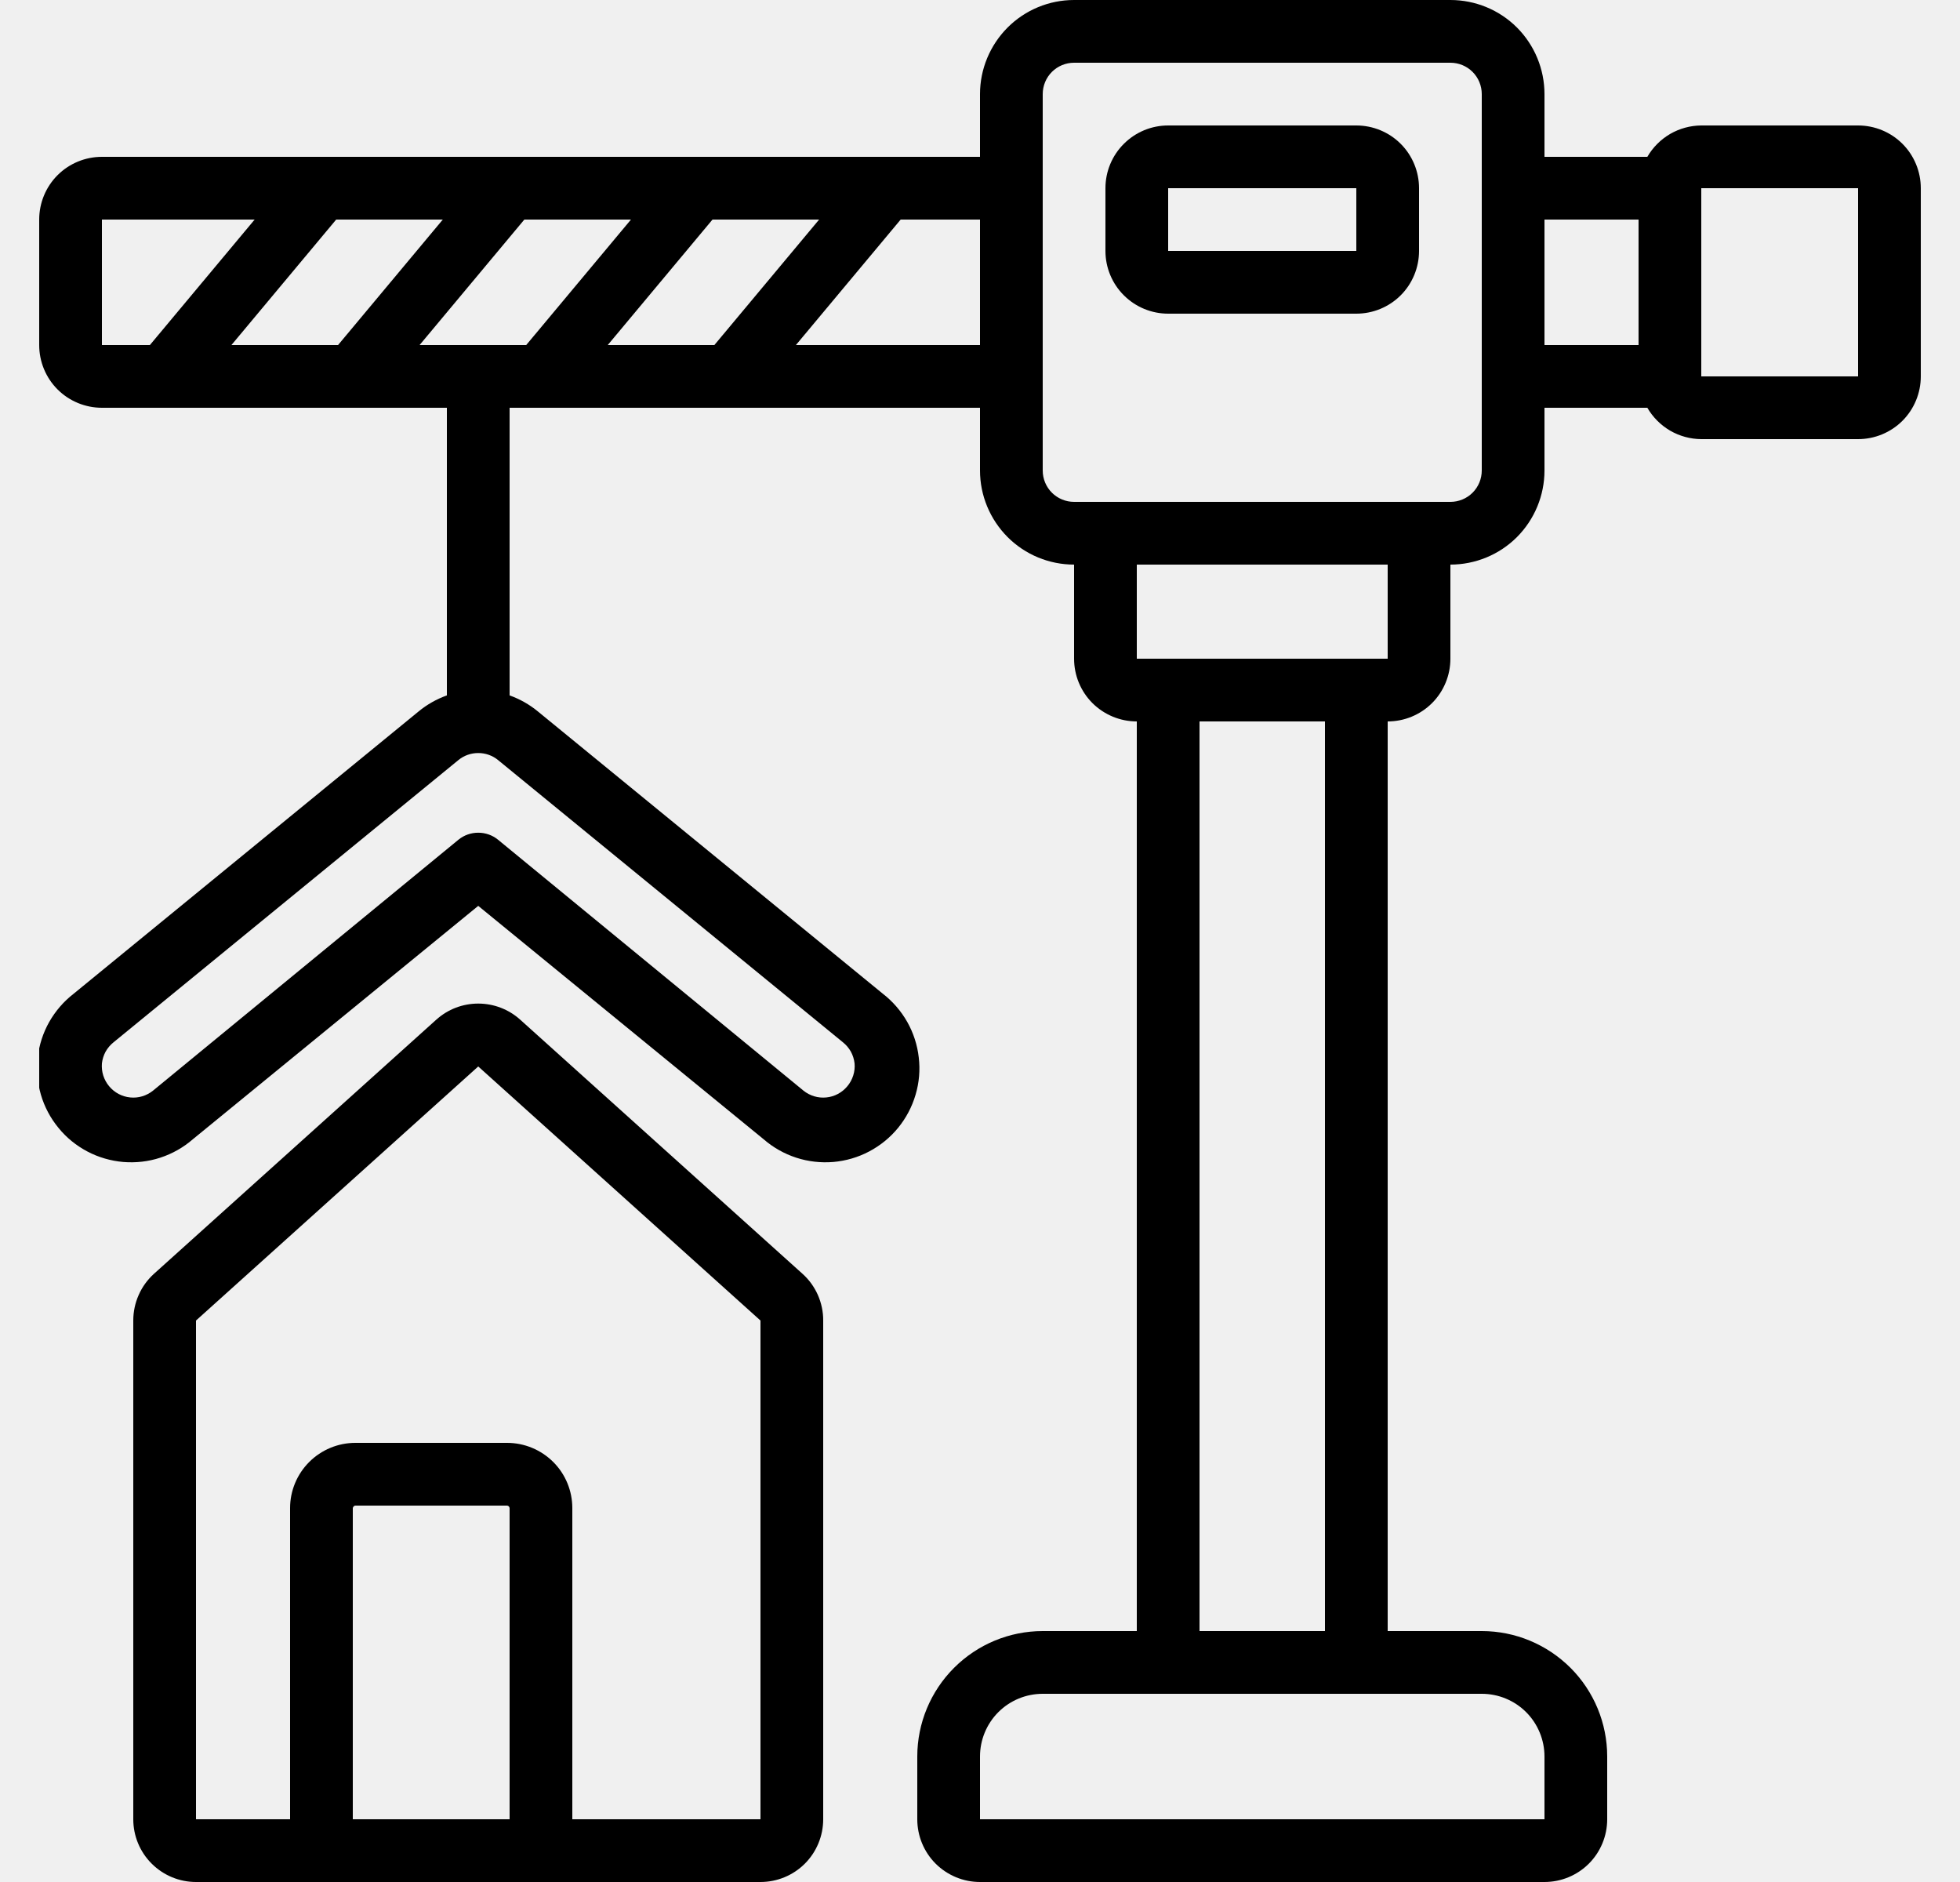
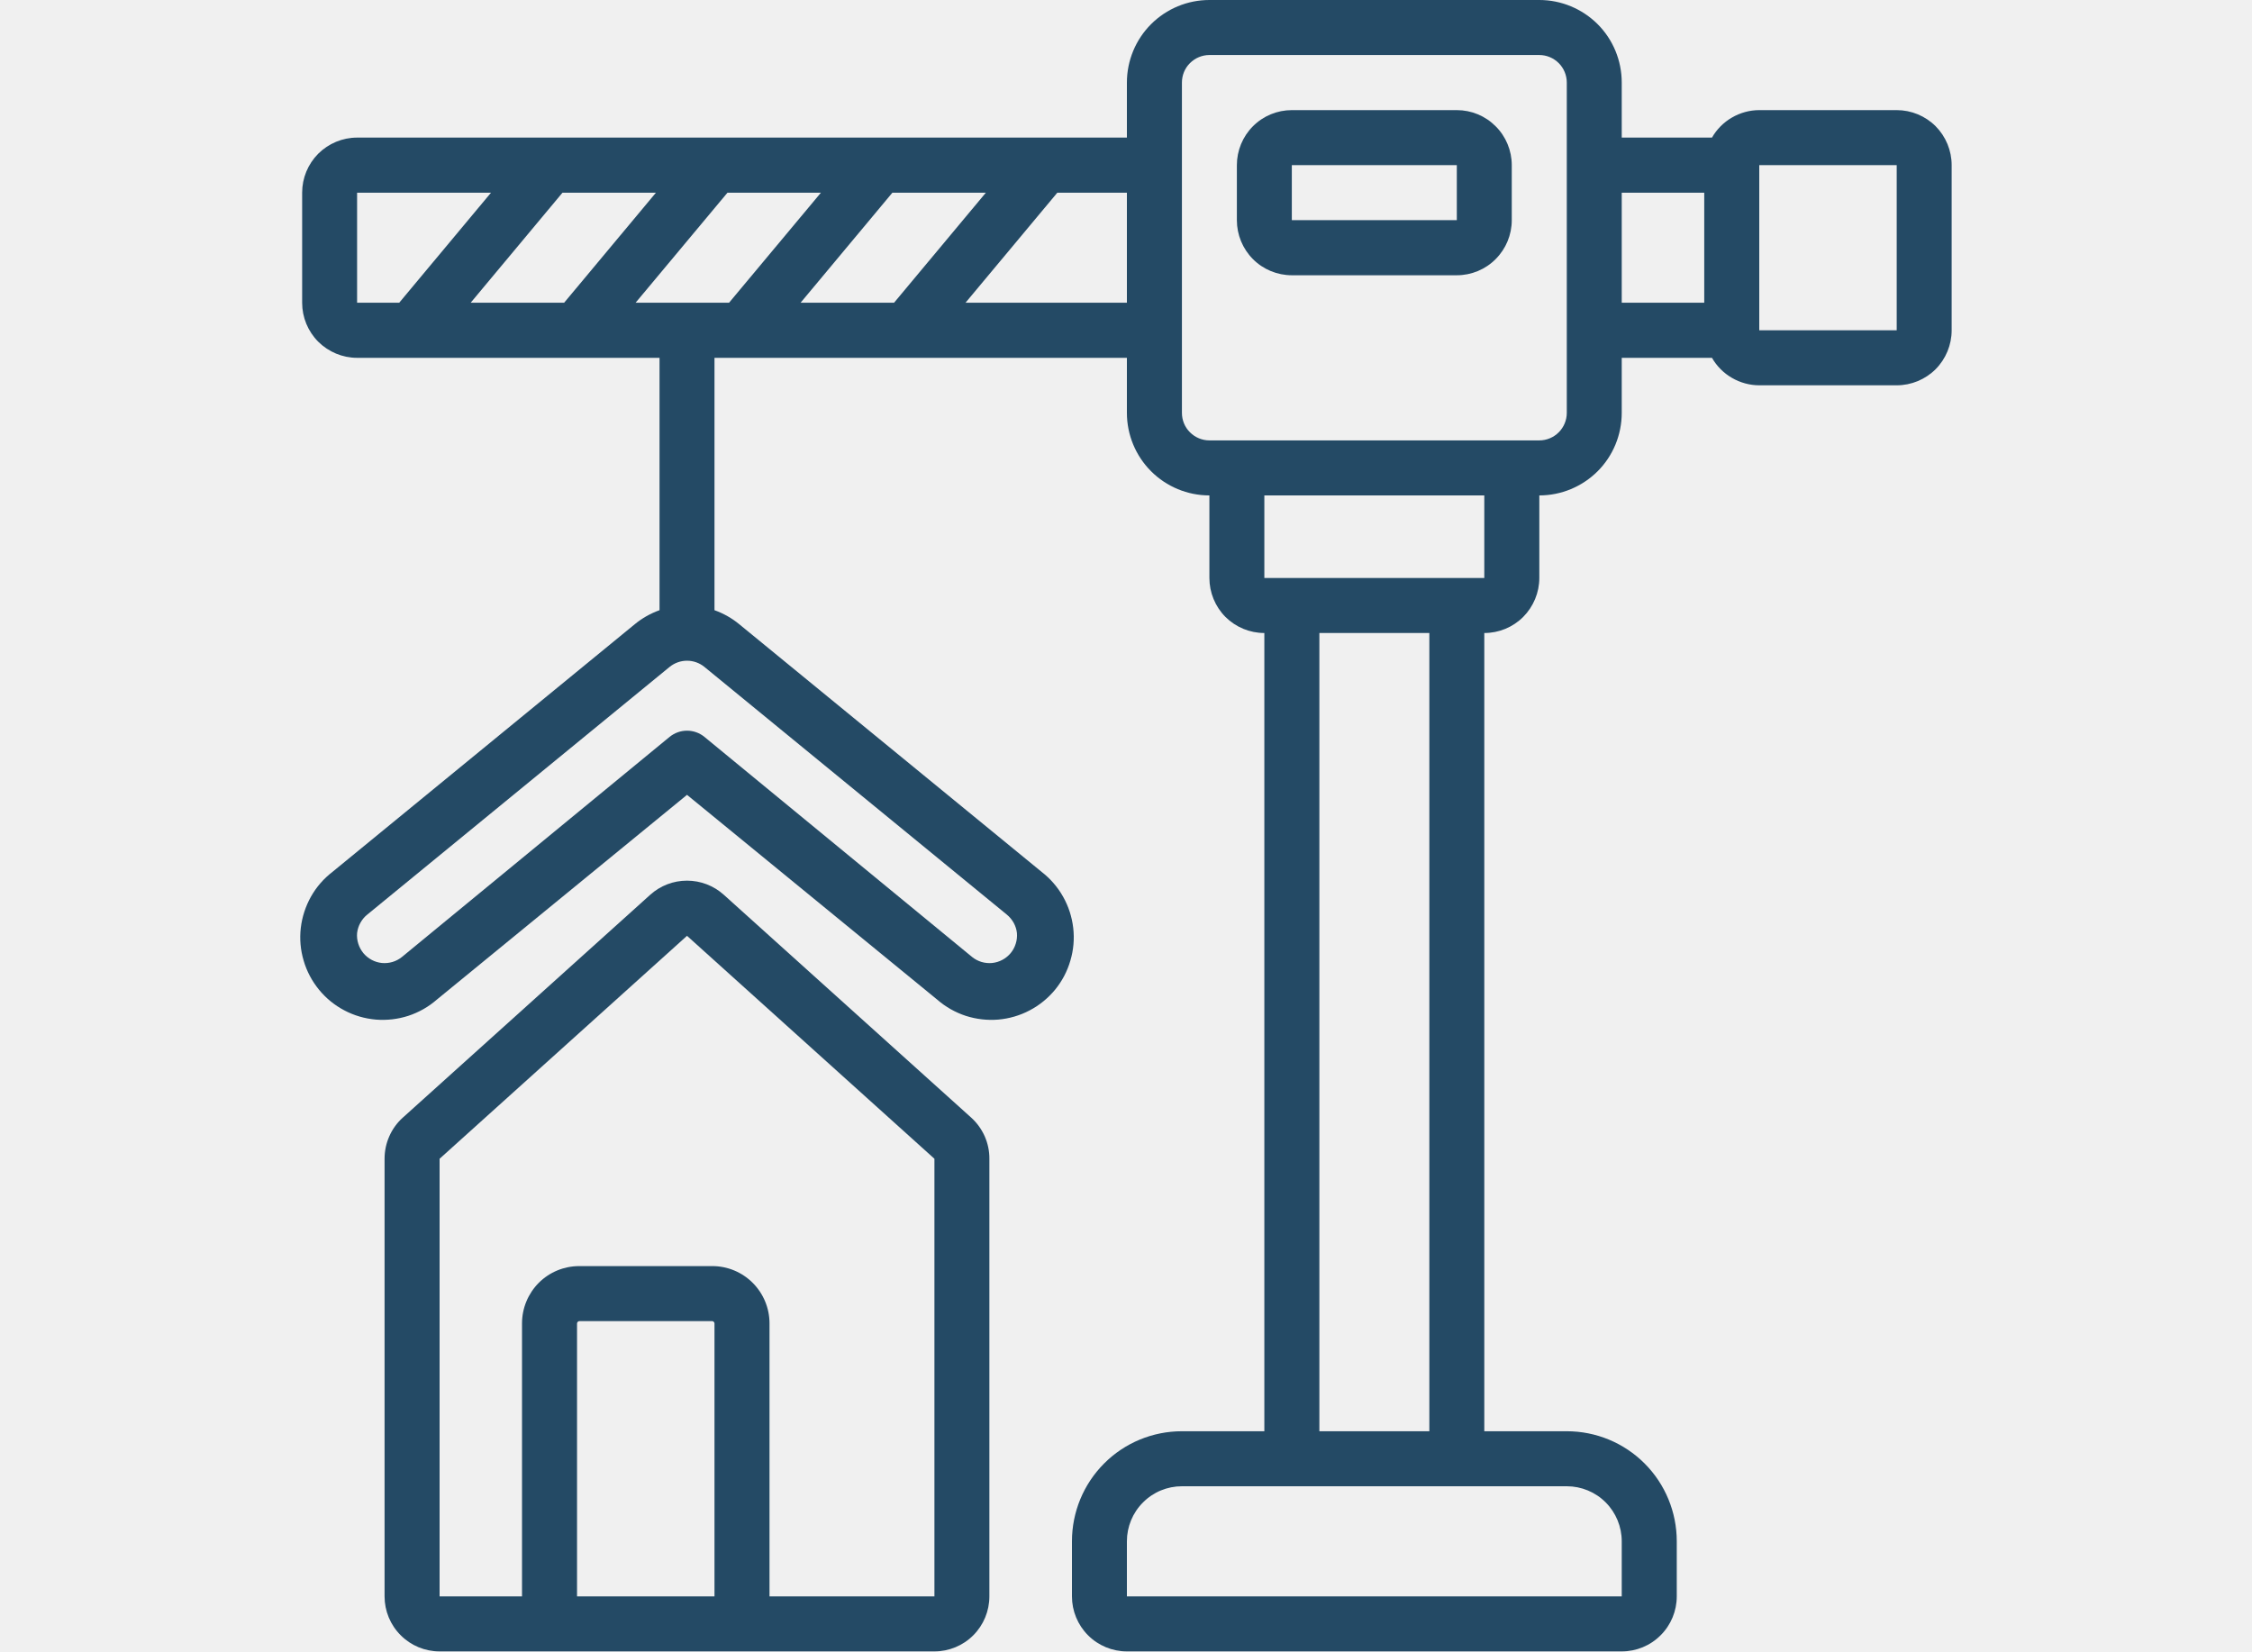
- <svg xmlns="http://www.w3.org/2000/svg" width="25" height="24" viewBox="0 0 25 24" fill="none">
-   <g clip-path="url(#clip0_346_240)">
-     <path d="M18.5 0H13.7C13.382 0 13.077 0.126 12.852 0.351C12.627 0.577 12.5 0.882 12.5 1.2V2H1.3C1.088 2 0.884 2.084 0.734 2.234C0.584 2.384 0.5 2.588 0.5 2.8V4.4C0.5 4.612 0.584 4.816 0.734 4.966C0.884 5.116 1.088 5.2 1.3 5.2H5.7V8.868C5.569 8.915 5.447 8.984 5.34 9.072L0.94 12.672C0.813 12.77 0.707 12.893 0.628 13.032C0.549 13.172 0.499 13.326 0.481 13.486C0.463 13.645 0.477 13.807 0.522 13.961C0.567 14.115 0.643 14.258 0.745 14.382C0.846 14.507 0.972 14.609 1.114 14.684C1.256 14.759 1.412 14.804 1.572 14.818C1.732 14.831 1.893 14.813 2.045 14.763C2.198 14.713 2.339 14.633 2.46 14.528L6.1 11.552L9.74 14.528C9.861 14.633 10.002 14.713 10.155 14.763C10.308 14.813 10.469 14.831 10.629 14.818C10.789 14.804 10.944 14.759 11.086 14.684C11.228 14.609 11.354 14.507 11.456 14.382C11.557 14.258 11.633 14.115 11.678 13.961C11.724 13.807 11.738 13.645 11.719 13.486C11.701 13.326 11.651 13.172 11.572 13.032C11.493 12.893 11.387 12.77 11.26 12.672L6.86 9.072C6.753 8.984 6.631 8.915 6.5 8.868V5.2H12.5V6C12.5 6.318 12.627 6.623 12.852 6.849C13.077 7.074 13.382 7.2 13.7 7.2V8.4C13.7 8.612 13.784 8.816 13.934 8.966C14.085 9.116 14.288 9.2 14.5 9.2V20.8H13.3C12.876 20.8 12.469 20.969 12.169 21.269C11.869 21.569 11.7 21.976 11.7 22.4V23.2C11.7 23.412 11.784 23.616 11.934 23.766C12.085 23.916 12.288 24 12.5 24H19.7C19.912 24 20.116 23.916 20.266 23.766C20.416 23.616 20.5 23.412 20.5 23.2V22.4C20.5 21.976 20.332 21.569 20.032 21.269C19.731 20.969 19.325 20.8 18.9 20.8H17.7V9.2C17.912 9.2 18.116 9.116 18.266 8.966C18.416 8.816 18.5 8.612 18.5 8.4V7.2C18.818 7.2 19.124 7.074 19.349 6.849C19.574 6.623 19.7 6.318 19.7 6V5.2H21.012C21.082 5.321 21.182 5.421 21.303 5.492C21.424 5.562 21.561 5.599 21.7 5.6H23.7C23.912 5.6 24.116 5.516 24.266 5.366C24.416 5.216 24.5 5.012 24.5 4.8V2.4C24.5 2.188 24.416 1.984 24.266 1.834C24.116 1.684 23.912 1.6 23.7 1.6H21.7C21.561 1.601 21.424 1.638 21.303 1.708C21.182 1.779 21.082 1.879 21.012 2H19.7V1.2C19.7 0.882 19.574 0.577 19.349 0.351C19.124 0.126 18.818 0 18.5 0ZM10.752 13.292C10.793 13.325 10.827 13.365 10.853 13.411C10.878 13.457 10.894 13.508 10.9 13.56C10.905 13.612 10.899 13.665 10.883 13.715C10.867 13.765 10.842 13.812 10.808 13.852C10.741 13.933 10.645 13.985 10.54 13.995C10.435 14.006 10.33 13.974 10.248 13.908L6.352 10.708C6.281 10.65 6.192 10.619 6.1 10.619C6.008 10.619 5.919 10.65 5.848 10.708L1.952 13.908C1.87 13.974 1.765 14.006 1.661 13.995C1.556 13.985 1.459 13.933 1.392 13.852C1.358 13.812 1.333 13.765 1.317 13.715C1.301 13.665 1.296 13.612 1.3 13.56C1.306 13.508 1.322 13.457 1.347 13.411C1.373 13.365 1.407 13.325 1.448 13.292L5.848 9.692C5.919 9.634 6.008 9.603 6.1 9.603C6.192 9.603 6.281 9.634 6.352 9.692L10.752 13.292ZM21.7 2.4H23.7V4.8H21.7V2.4ZM6.688 2.8H8.048L6.712 4.4H5.352L6.688 2.8ZM4.312 4.4H2.952L4.288 2.8H5.648L4.312 4.4ZM9.088 2.8H10.448L9.112 4.4H7.752L9.088 2.8ZM1.3 2.8H3.248L1.912 4.4H1.3V2.8ZM10.152 4.4L11.488 2.8H12.5V4.4H10.152ZM19.7 22.4V23.2H12.5V22.4C12.5 22.188 12.584 21.984 12.734 21.834C12.884 21.684 13.088 21.6 13.3 21.6H18.9C19.112 21.6 19.316 21.684 19.466 21.834C19.616 21.984 19.7 22.188 19.7 22.4ZM16.9 20.8H15.3V9.2H16.9V20.8ZM17.7 8.4H14.5V7.2H17.7V8.4ZM18.9 6C18.9 6.106 18.858 6.208 18.783 6.283C18.708 6.358 18.606 6.4 18.5 6.4H13.7C13.594 6.4 13.492 6.358 13.417 6.283C13.342 6.208 13.3 6.106 13.3 6V1.2C13.3 1.094 13.342 0.992 13.417 0.917C13.492 0.842 13.594 0.8 13.7 0.8H18.5C18.606 0.8 18.708 0.842 18.783 0.917C18.858 0.992 18.9 1.094 18.9 1.2V6ZM20.9 2.8V4.4H19.7V2.8H20.9Z" fill="black" />
-     <path d="M17.3 1.6H14.9C14.688 1.6 14.485 1.684 14.335 1.834C14.184 1.984 14.1 2.188 14.1 2.4V3.2C14.1 3.412 14.184 3.616 14.335 3.766C14.485 3.916 14.688 4 14.9 4H17.3C17.512 4 17.716 3.916 17.866 3.766C18.016 3.616 18.1 3.412 18.1 3.2V2.4C18.1 2.188 18.016 1.984 17.866 1.834C17.716 1.684 17.512 1.6 17.3 1.6ZM17.3 3.2H14.9V2.4H17.3V3.2ZM1.7 16.84V23.2C1.7 23.412 1.784 23.616 1.935 23.766C2.085 23.916 2.288 24 2.5 24H9.7C9.912 24 10.116 23.916 10.266 23.766C10.416 23.616 10.5 23.412 10.5 23.2V16.84C10.501 16.728 10.477 16.617 10.432 16.514C10.386 16.411 10.32 16.319 10.236 16.244L6.636 13.004C6.489 12.871 6.298 12.798 6.1 12.798C5.902 12.798 5.711 12.871 5.564 13.004L1.964 16.244C1.881 16.319 1.814 16.411 1.769 16.514C1.723 16.617 1.7 16.728 1.7 16.84ZM6.5 23.2H4.5V19.232C4.501 19.224 4.505 19.216 4.511 19.21C4.516 19.204 4.524 19.201 4.532 19.2H6.468C6.476 19.201 6.484 19.204 6.49 19.21C6.496 19.216 6.499 19.224 6.5 19.232V23.2ZM2.5 16.84L6.1 13.6L9.7 16.84V23.2H7.3V19.232C7.3 19.011 7.213 18.8 7.057 18.644C6.9 18.488 6.689 18.4 6.468 18.4H4.532C4.312 18.4 4.1 18.488 3.944 18.644C3.788 18.8 3.7 19.011 3.7 19.232V23.2H2.5V16.84Z" fill="black" />
+ <svg xmlns="http://www.w3.org/2000/svg" width="30" height="22" viewBox="0 0 30 22" fill="none">
+   <g clip-path="url(#clip0_896_501)">
+     <path d="M20.506 0H16.111C15.819 0 15.54 0.116 15.334 0.322C15.128 0.528 15.012 0.808 15.012 1.1V1.833H4.757C4.563 1.833 4.377 1.911 4.239 2.048C4.102 2.186 4.025 2.372 4.025 2.567V4.033C4.025 4.228 4.102 4.414 4.239 4.552C4.377 4.689 4.563 4.767 4.757 4.767H8.786V8.129C8.666 8.172 8.554 8.235 8.456 8.316L4.428 11.616C4.311 11.706 4.214 11.818 4.142 11.946C4.07 12.075 4.024 12.216 4.007 12.362C3.99 12.508 4.003 12.656 4.045 12.797C4.086 12.939 4.156 13.07 4.249 13.184C4.342 13.298 4.457 13.392 4.587 13.46C4.717 13.529 4.859 13.57 5.006 13.583C5.152 13.595 5.3 13.578 5.439 13.533C5.579 13.487 5.708 13.414 5.819 13.317L9.152 10.589L12.485 13.317C12.596 13.414 12.725 13.487 12.865 13.533C13.005 13.578 13.152 13.595 13.298 13.583C13.445 13.57 13.587 13.529 13.717 13.46C13.847 13.392 13.962 13.298 14.056 13.184C14.149 13.07 14.218 12.939 14.259 12.797C14.301 12.656 14.314 12.508 14.297 12.362C14.28 12.216 14.235 12.075 14.162 11.946C14.09 11.818 13.993 11.706 13.877 11.616L9.848 8.316C9.75 8.235 9.638 8.172 9.518 8.129V4.767H15.012V5.5C15.012 5.792 15.128 6.072 15.334 6.278C15.54 6.484 15.819 6.6 16.111 6.6V7.7C16.111 7.894 16.188 8.081 16.325 8.219C16.463 8.356 16.649 8.433 16.843 8.433V19.067H15.745C15.356 19.067 14.983 19.221 14.709 19.496C14.434 19.771 14.28 20.144 14.28 20.533V21.267C14.28 21.461 14.357 21.648 14.494 21.785C14.631 21.923 14.818 22 15.012 22H21.604C21.799 22 21.985 21.923 22.122 21.785C22.26 21.648 22.337 21.461 22.337 21.267V20.533C22.337 20.144 22.183 19.771 21.908 19.496C21.633 19.221 21.261 19.067 20.872 19.067H19.773V8.433C19.968 8.433 20.154 8.356 20.291 8.219C20.428 8.081 20.506 7.894 20.506 7.7V6.6C20.797 6.6 21.076 6.484 21.283 6.278C21.489 6.072 21.604 5.792 21.604 5.5V4.767H22.806C22.87 4.878 22.961 4.97 23.072 5.034C23.182 5.098 23.308 5.133 23.436 5.133H25.267C25.461 5.133 25.647 5.056 25.785 4.919C25.922 4.781 25.999 4.594 25.999 4.4V2.2C25.999 2.006 25.922 1.819 25.785 1.681C25.647 1.544 25.461 1.467 25.267 1.467H23.436C23.308 1.467 23.182 1.502 23.072 1.566C22.961 1.63 22.87 1.722 22.806 1.833H21.604V1.1C21.604 0.808 21.489 0.528 21.283 0.322C21.076 0.116 20.797 0 20.506 0ZM13.412 12.184C13.449 12.214 13.48 12.252 13.504 12.294C13.527 12.336 13.542 12.382 13.547 12.43C13.551 12.478 13.546 12.526 13.531 12.572C13.517 12.618 13.494 12.661 13.463 12.698C13.401 12.772 13.313 12.819 13.217 12.829C13.121 12.838 13.025 12.81 12.95 12.749L9.383 9.816C9.318 9.763 9.236 9.734 9.152 9.734C9.068 9.734 8.987 9.763 8.921 9.816L5.354 12.749C5.279 12.81 5.183 12.838 5.087 12.829C4.991 12.819 4.903 12.772 4.841 12.698C4.811 12.661 4.787 12.618 4.773 12.572C4.758 12.526 4.753 12.478 4.757 12.43C4.763 12.382 4.777 12.336 4.801 12.294C4.824 12.252 4.855 12.214 4.893 12.184L8.921 8.884C8.987 8.831 9.068 8.802 9.152 8.802C9.236 8.802 9.318 8.831 9.383 8.884L13.412 12.184ZM23.436 2.2H25.267V4.4H23.436V2.2ZM9.691 2.567H10.936L9.712 4.033H8.467L9.691 2.567ZM7.515 4.033H6.27L7.493 2.567H8.738L7.515 4.033ZM11.888 2.567H13.133L11.91 4.033H10.665L11.888 2.567ZM4.757 2.567H6.541L5.318 4.033H4.757V2.567ZM12.862 4.033L14.085 2.567H15.012V4.033H12.862ZM21.604 20.533V21.267H15.012V20.533C15.012 20.339 15.089 20.152 15.227 20.015C15.364 19.877 15.55 19.8 15.745 19.8H20.872C21.066 19.8 21.253 19.877 21.39 20.015C21.527 20.152 21.604 20.339 21.604 20.533ZM19.041 19.067H17.576V8.433H19.041V19.067ZM19.773 7.7H16.843V6.6H19.773V7.7ZM20.872 5.5C20.872 5.597 20.833 5.691 20.765 5.759C20.696 5.828 20.603 5.867 20.506 5.867H16.111C16.014 5.867 15.921 5.828 15.852 5.759C15.783 5.691 15.745 5.597 15.745 5.5V1.1C15.745 1.003 15.783 0.909 15.852 0.841C15.921 0.772 16.014 0.733 16.111 0.733H20.506C20.603 0.733 20.696 0.772 20.765 0.841C20.833 0.909 20.872 1.003 20.872 1.1V5.5ZM22.703 2.567V4.033H21.604V2.567H22.703Z" fill="#244A65" />
+     <path d="M19.407 1.467H17.209C17.015 1.467 16.828 1.544 16.691 1.682C16.554 1.819 16.477 2.006 16.477 2.2V2.933C16.477 3.128 16.554 3.314 16.691 3.452C16.828 3.59 17.015 3.667 17.209 3.667H19.407C19.601 3.667 19.787 3.59 19.924 3.452C20.062 3.314 20.139 3.128 20.139 2.933V2.2C20.139 2.006 20.062 1.819 19.924 1.682C19.787 1.544 19.601 1.467 19.407 1.467ZM19.407 2.933H17.209V2.2H19.407V2.933ZM5.123 15.437V21.267C5.123 21.461 5.2 21.648 5.338 21.785C5.475 21.923 5.661 22 5.856 22H12.448C12.642 22 12.829 21.923 12.966 21.785C13.103 21.648 13.18 21.461 13.18 21.267V15.437C13.181 15.334 13.159 15.232 13.118 15.138C13.076 15.044 13.015 14.959 12.939 14.89L9.643 11.921C9.508 11.799 9.333 11.732 9.152 11.732C8.97 11.732 8.796 11.799 8.661 11.921L5.365 14.89C5.288 14.959 5.227 15.044 5.186 15.138C5.144 15.232 5.123 15.334 5.123 15.437ZM9.518 21.267H7.687V17.63C7.688 17.622 7.691 17.615 7.696 17.61C7.702 17.604 7.709 17.601 7.716 17.6H9.489C9.496 17.601 9.503 17.604 9.509 17.61C9.514 17.615 9.517 17.622 9.518 17.63V21.267ZM5.856 15.437L9.152 12.467L12.448 15.437V21.267H10.251V17.63C10.251 17.427 10.17 17.233 10.027 17.09C9.884 16.947 9.691 16.867 9.489 16.867H7.716C7.514 16.867 7.32 16.947 7.177 17.09C7.035 17.233 6.954 17.427 6.954 17.63V21.267H5.856V15.437Z" fill="#244A65" />
  </g>
  <defs>
-     <clipPath id="clip0_346_240">
-       <rect width="24" height="24" fill="white" transform="translate(0.5)" />
+     <clipPath id="clip0_896_501">
+       <rect width="30" height="22" fill="white" />
    </clipPath>
  </defs>
</svg>
